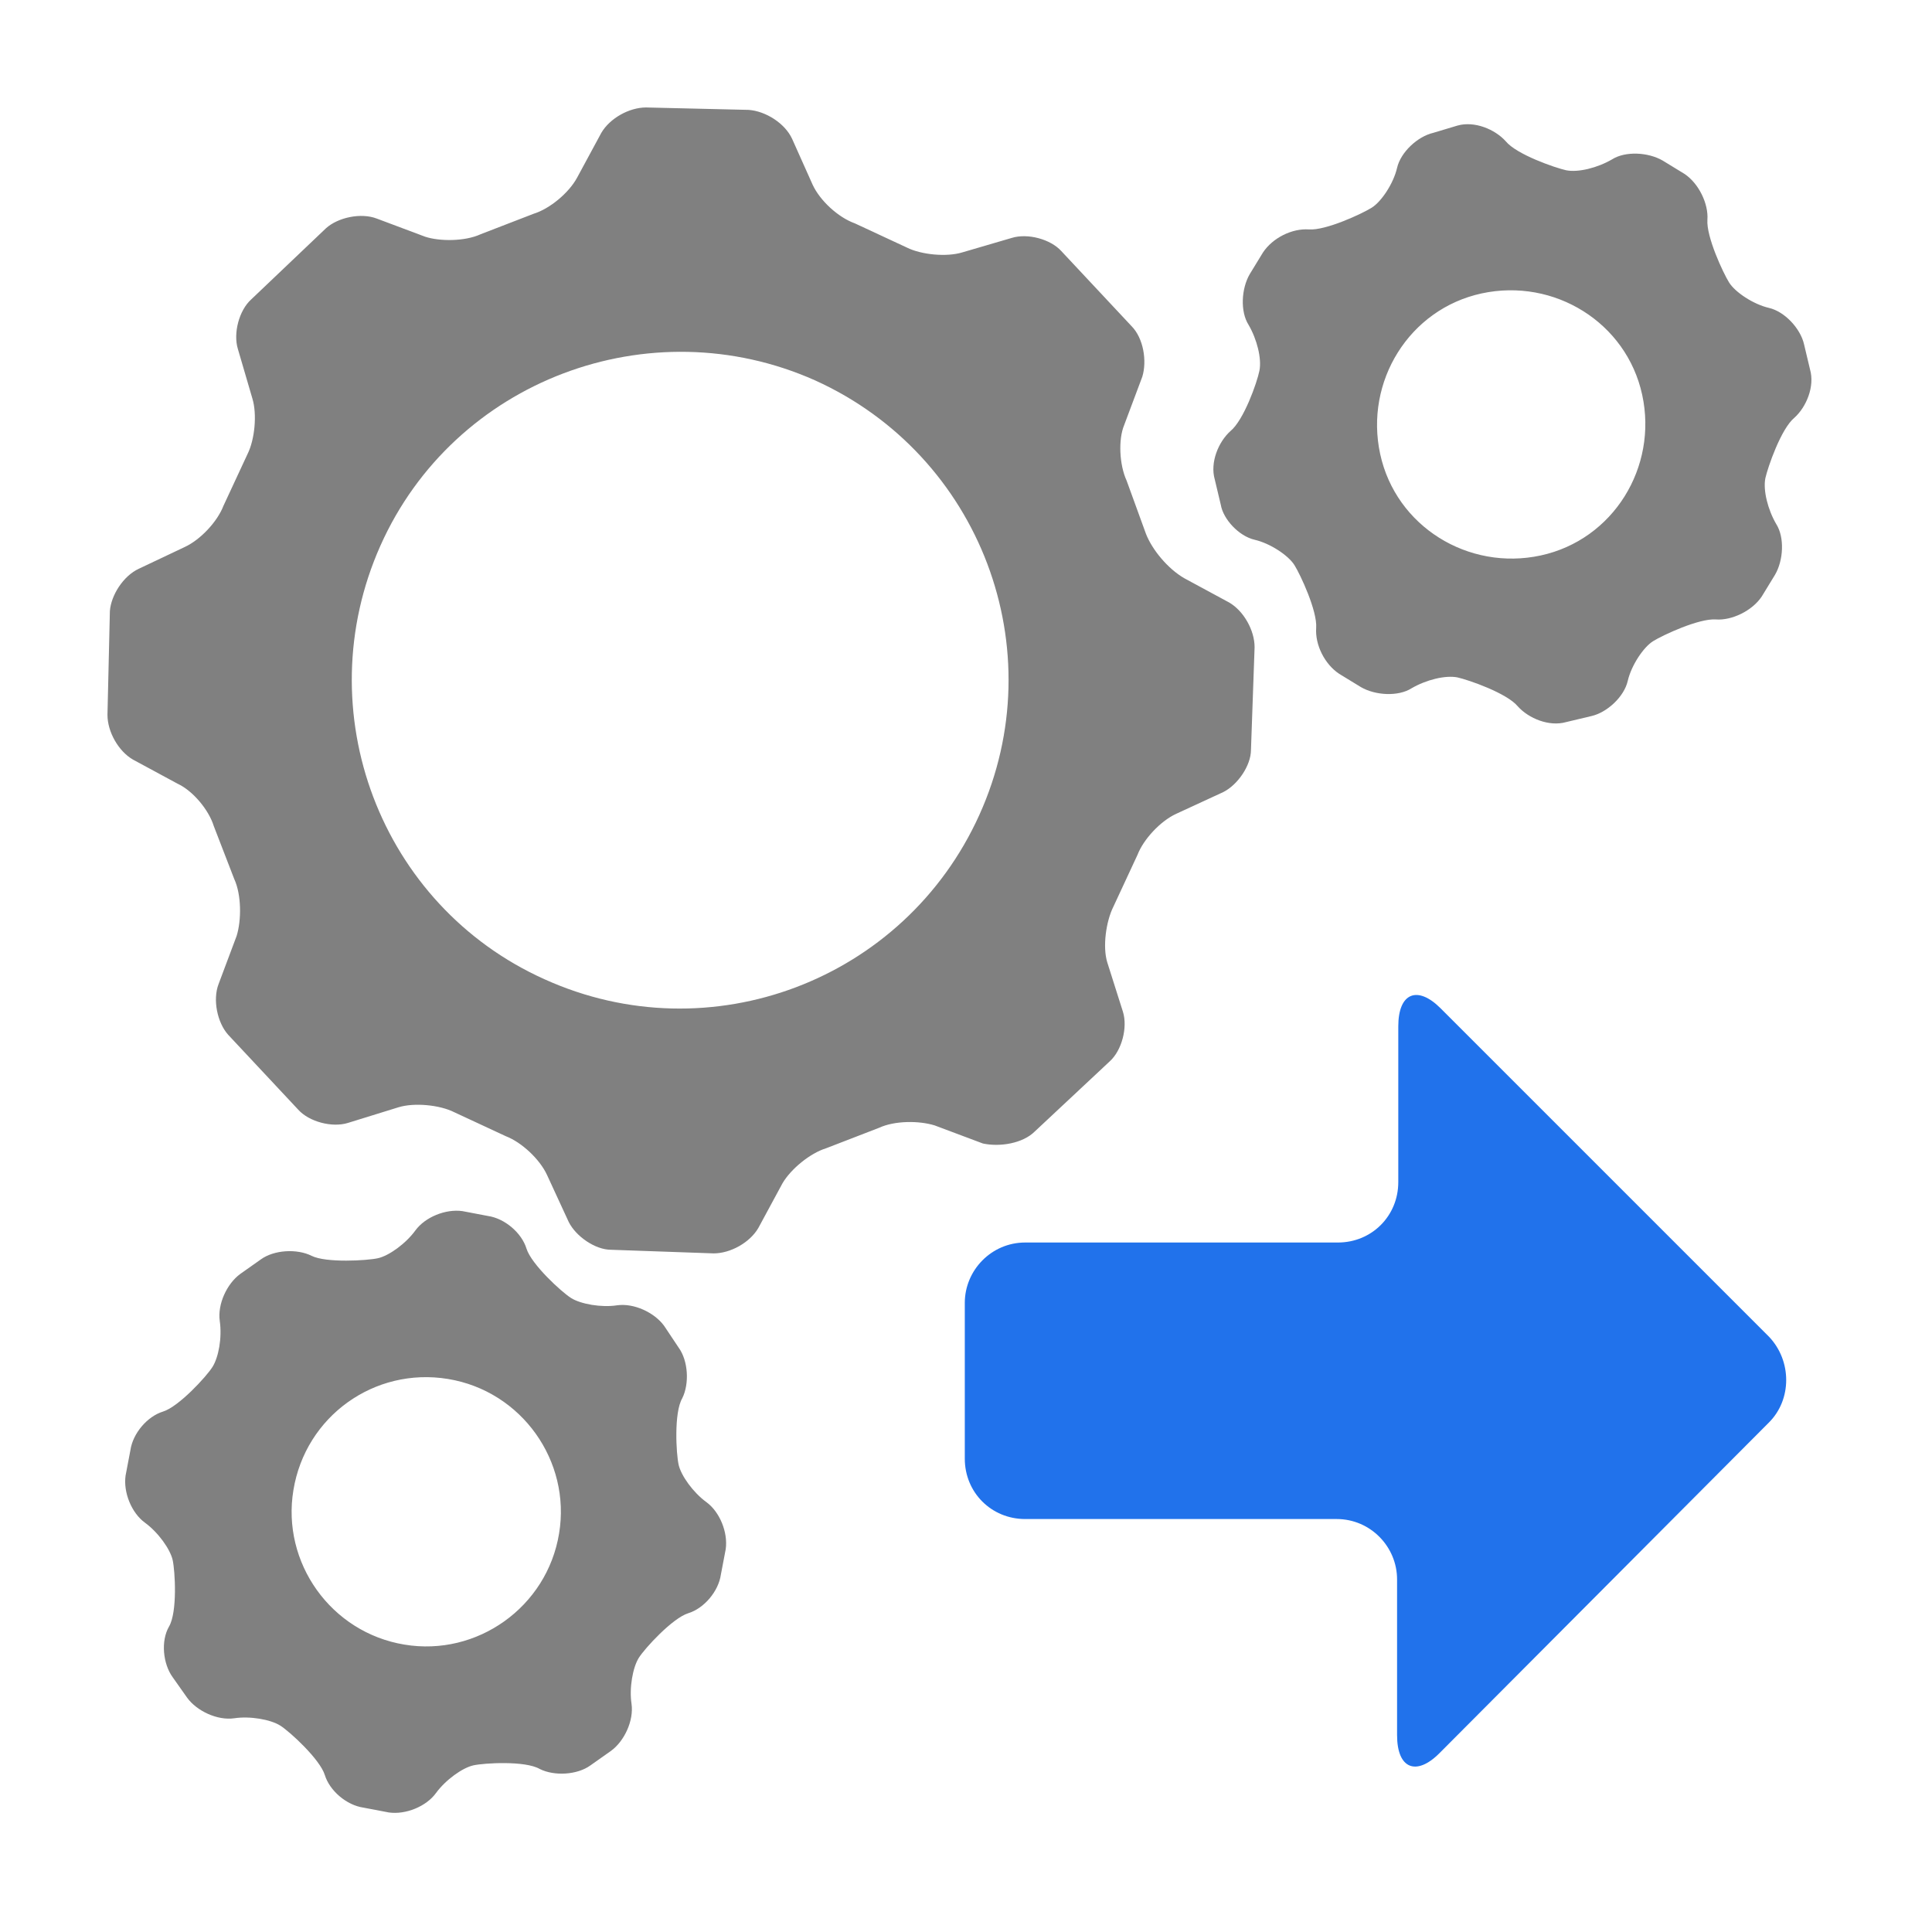
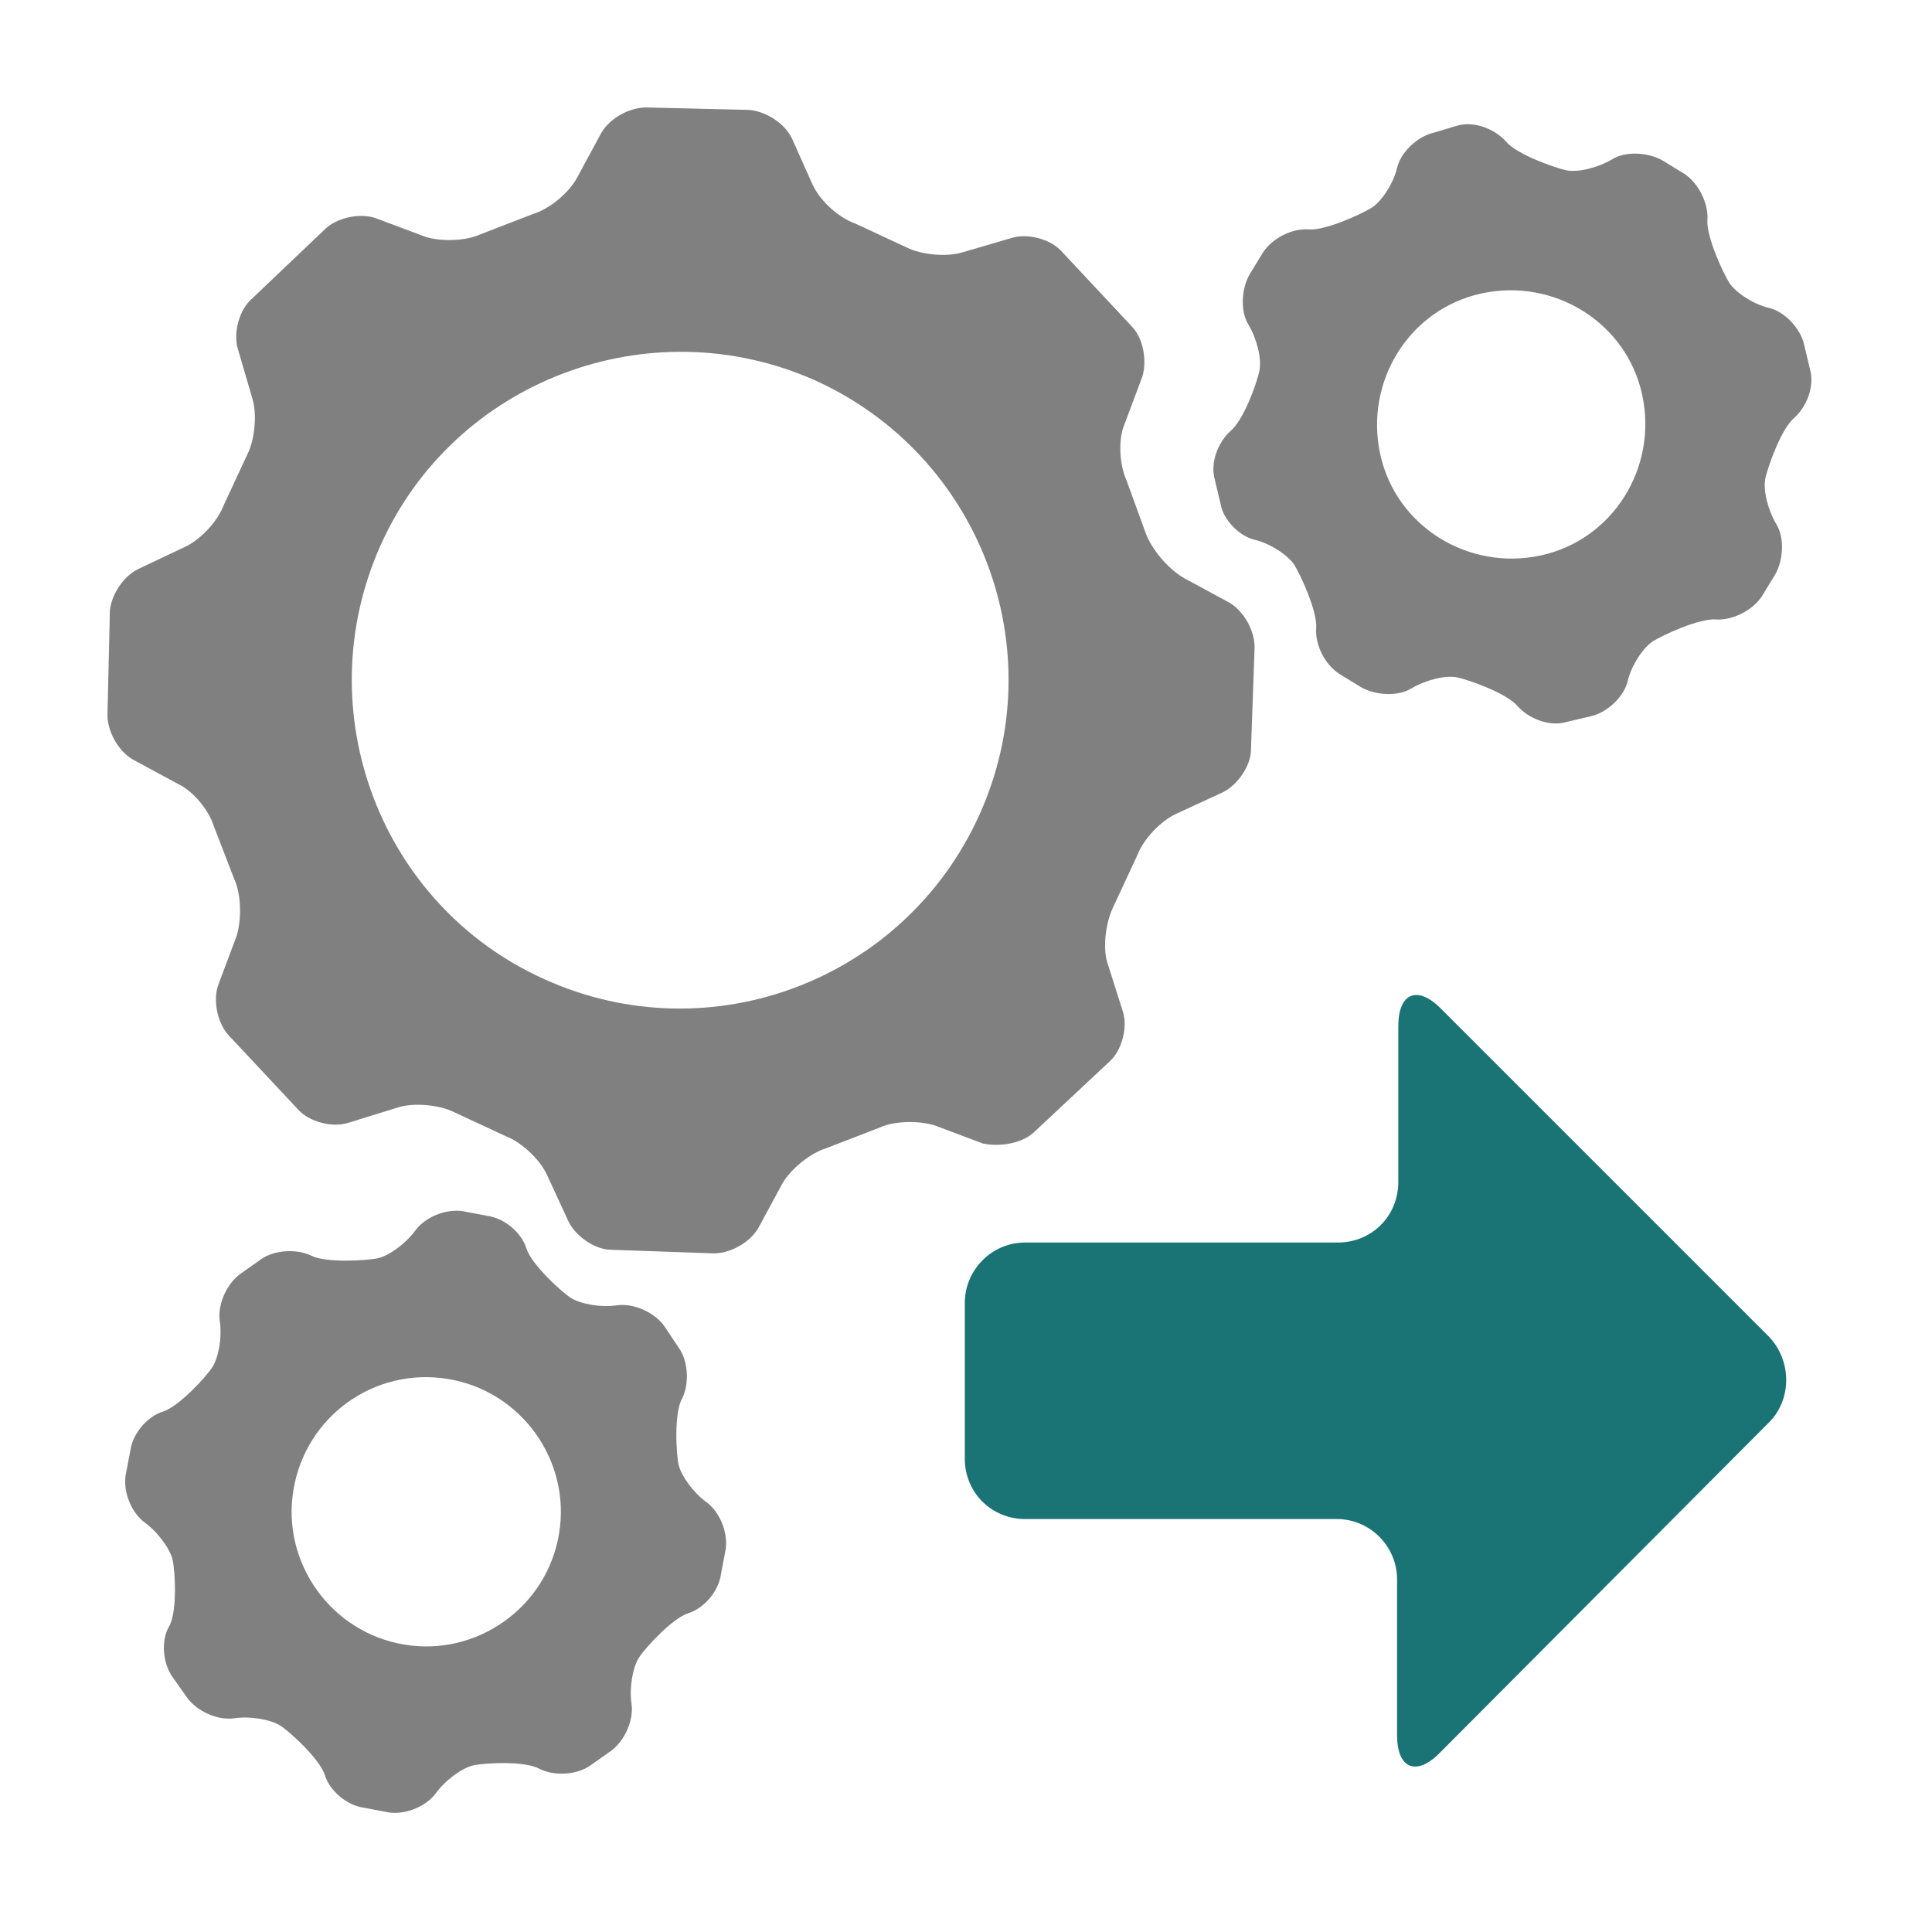
<svg xmlns="http://www.w3.org/2000/svg" version="1.0" id="Layer_1" x="0px" y="0px" viewBox="0 0 16 16" enable-background="new 0 0 16 16" xml:space="preserve">
  <g id="export_x5F_config_x5F_bundle">
    <g>
      <path fill="#808080" d="M1.2,12.61c0.11,0.08,0.21,0.22,0.23,0.31c0.02,0.09,0.04,0.43-0.03,0.55s-0.05,0.31,0.03,0.42l0.12,0.17    c0.08,0.11,0.25,0.19,0.39,0.17c0.13-0.02,0.3,0.01,0.38,0.06s0.33,0.28,0.37,0.41c0.04,0.13,0.18,0.25,0.32,0.27l0.21,0.04    c0.14,0.02,0.31-0.05,0.39-0.16s0.22-0.21,0.31-0.23c0.09-0.02,0.43-0.04,0.55,0.03c0.12,0.06,0.31,0.05,0.42-0.03l0.17-0.12    c0.11-0.08,0.19-0.25,0.17-0.39c-0.02-0.13,0.01-0.3,0.06-0.38s0.28-0.33,0.41-0.37c0.13-0.04,0.25-0.18,0.27-0.32l0.04-0.21    c0.02-0.14-0.05-0.31-0.16-0.39c-0.11-0.08-0.21-0.22-0.23-0.31c-0.02-0.09-0.04-0.43,0.03-0.55c0.06-0.12,0.05-0.31-0.03-0.42    L5.5,10.98c-0.08-0.11-0.25-0.19-0.39-0.17c-0.13,0.02-0.3-0.01-0.38-0.06c-0.08-0.05-0.33-0.28-0.37-0.41    c-0.04-0.13-0.18-0.25-0.32-0.27l-0.21-0.04c-0.14-0.02-0.31,0.05-0.39,0.16s-0.22,0.21-0.31,0.23S2.7,10.46,2.58,10.4    c-0.12-0.06-0.31-0.05-0.42,0.03l-0.17,0.12c-0.11,0.08-0.19,0.25-0.17,0.39s-0.01,0.3-0.06,0.38c-0.05,0.08-0.28,0.33-0.41,0.37    c-0.13,0.04-0.25,0.18-0.27,0.32l-0.04,0.21C1.02,12.36,1.09,12.53,1.2,12.61z M3.71,11.42c0.61,0.1,1.02,0.68,0.92,1.28    c-0.1,0.61-0.68,1.02-1.28,0.92c-0.61-0.1-1.02-0.68-0.92-1.28C2.53,11.73,3.1,11.32,3.71,11.42z" />
    </g>
    <g>
      <path fill="#808080" d="M10.39,4.47c0.13,0.03,0.28,0.13,0.33,0.21c0.05,0.08,0.19,0.38,0.18,0.52s0.07,0.3,0.19,0.38l0.18,0.11    c0.12,0.07,0.31,0.08,0.42,0.01c0.12-0.07,0.28-0.11,0.38-0.09c0.09,0.02,0.41,0.13,0.5,0.24c0.09,0.1,0.26,0.17,0.4,0.13    l0.21-0.05c0.13-0.03,0.27-0.16,0.3-0.29c0.03-0.13,0.13-0.28,0.21-0.33c0.08-0.05,0.38-0.19,0.52-0.18    c0.13,0.01,0.3-0.07,0.38-0.19l0.11-0.18c0.07-0.12,0.08-0.31,0.01-0.42c-0.07-0.12-0.11-0.28-0.09-0.38    c0.02-0.09,0.13-0.41,0.24-0.5c0.1-0.09,0.17-0.26,0.13-0.4l-0.05-0.21c-0.03-0.13-0.16-0.27-0.29-0.3    c-0.13-0.03-0.28-0.13-0.33-0.21s-0.19-0.38-0.18-0.52c0.01-0.13-0.07-0.3-0.19-0.38l-0.18-0.11c-0.12-0.07-0.31-0.08-0.42-0.01    c-0.12,0.07-0.28,0.11-0.38,0.09c-0.09-0.02-0.41-0.13-0.5-0.24c-0.09-0.1-0.26-0.17-0.4-0.13L11.87,1.1    c-0.13,0.03-0.27,0.16-0.3,0.29s-0.13,0.28-0.21,0.33s-0.38,0.19-0.52,0.18s-0.3,0.07-0.38,0.19l-0.11,0.18    c-0.07,0.12-0.08,0.31-0.01,0.42c0.07,0.12,0.11,0.28,0.09,0.38s-0.13,0.41-0.24,0.5c-0.1,0.09-0.17,0.26-0.13,0.4l0.05,0.21    C10.13,4.3,10.26,4.44,10.39,4.47z M12.27,2.43c0.6-0.13,1.2,0.24,1.33,0.84c0.13,0.6-0.24,1.2-0.84,1.33    c-0.6,0.13-1.2-0.24-1.33-0.84C11.3,3.16,11.67,2.56,12.27,2.43z" />
    </g>
    <g>
      <path fill="#808080" d="M1.85,4.19C1.8,4.32,1.66,4.47,1.53,4.53L1.15,4.71C1.02,4.77,0.92,4.93,0.91,5.06L0.89,5.92    c0,0.14,0.09,0.3,0.21,0.37l0.37,0.2C1.6,6.55,1.73,6.71,1.77,6.84l0.17,0.44C2,7.41,2,7.62,1.96,7.75l-0.15,0.4    C1.76,8.28,1.8,8.47,1.89,8.57l0.58,0.62c0.09,0.1,0.28,0.15,0.41,0.11L3.3,9.17c0.13-0.04,0.34-0.02,0.46,0.04l0.43,0.2    c0.13,0.05,0.28,0.19,0.34,0.32l0.18,0.39c0.06,0.12,0.22,0.23,0.35,0.23l0.85,0.03c0.14,0,0.3-0.09,0.37-0.21l0.2-0.37    c0.07-0.12,0.23-0.25,0.36-0.29l0.44-0.17c0.13-0.06,0.33-0.06,0.46-0.02l0.4,0.15C8.28,9.5,8.47,9.47,8.57,9.37l0.62-0.58    c0.1-0.09,0.15-0.28,0.11-0.41L9.17,7.97C9.13,7.84,9.16,7.63,9.22,7.51l0.2-0.43c0.05-0.13,0.19-0.28,0.32-0.34l0.39-0.18    c0.12-0.06,0.23-0.22,0.23-0.35l0.03-0.85c0-0.14-0.09-0.3-0.21-0.37l-0.37-0.2C9.67,4.71,9.54,4.55,9.49,4.42L9.33,3.98    C9.27,3.85,9.26,3.64,9.31,3.52l0.15-0.4C9.5,2.99,9.47,2.8,9.37,2.7L8.79,2.08c-0.09-0.1-0.28-0.15-0.41-0.11L7.97,2.09    C7.84,2.13,7.63,2.11,7.51,2.05l-0.43-0.2C6.94,1.8,6.79,1.66,6.73,1.53L6.56,1.15C6.5,1.02,6.34,0.92,6.2,0.91L5.35,0.89    c-0.14,0-0.3,0.09-0.37,0.21l-0.2,0.37C4.71,1.6,4.55,1.73,4.42,1.77L3.98,1.94C3.85,2,3.64,2,3.52,1.96l-0.4-0.15    C2.99,1.76,2.8,1.8,2.7,1.89L2.08,2.48c-0.1,0.09-0.15,0.28-0.11,0.41L2.09,3.3c0.04,0.13,0.02,0.34-0.04,0.46L1.85,4.19z     M6.75,3.15c1.37,0.62,1.98,2.23,1.36,3.6s-2.23,1.98-3.6,1.36C3.15,7.5,2.54,5.89,3.15,4.52S5.38,2.54,6.75,3.15z" />
    </g>
    <g>
-       <path fill="#2172eb" d="M14.65,11.78c0.19-0.19,0.19-0.51,0-0.71l-2.72-2.72c-0.19-0.19-0.35-0.13-0.35,0.15v1.29    c0,0.28-0.22,0.5-0.5,0.5H8.49c-0.28,0-0.5,0.23-0.5,0.5v1.29c0,0.28,0.22,0.5,0.5,0.5h2.58c0.28,0,0.5,0.23,0.5,0.5v1.29    c0,0.28,0.16,0.34,0.35,0.15L14.65,11.78z" />
+       <path fill="#1A7476" d="M14.65,11.78c0.19-0.19,0.19-0.51,0-0.71l-2.72-2.72c-0.19-0.19-0.35-0.13-0.35,0.15v1.29    c0,0.28-0.22,0.5-0.5,0.5H8.49c-0.28,0-0.5,0.23-0.5,0.5v1.29c0,0.28,0.22,0.5,0.5,0.5h2.58c0.28,0,0.5,0.23,0.5,0.5v1.29    c0,0.28,0.16,0.34,0.35,0.15L14.65,11.78z" />
    </g>
  </g>
</svg>
